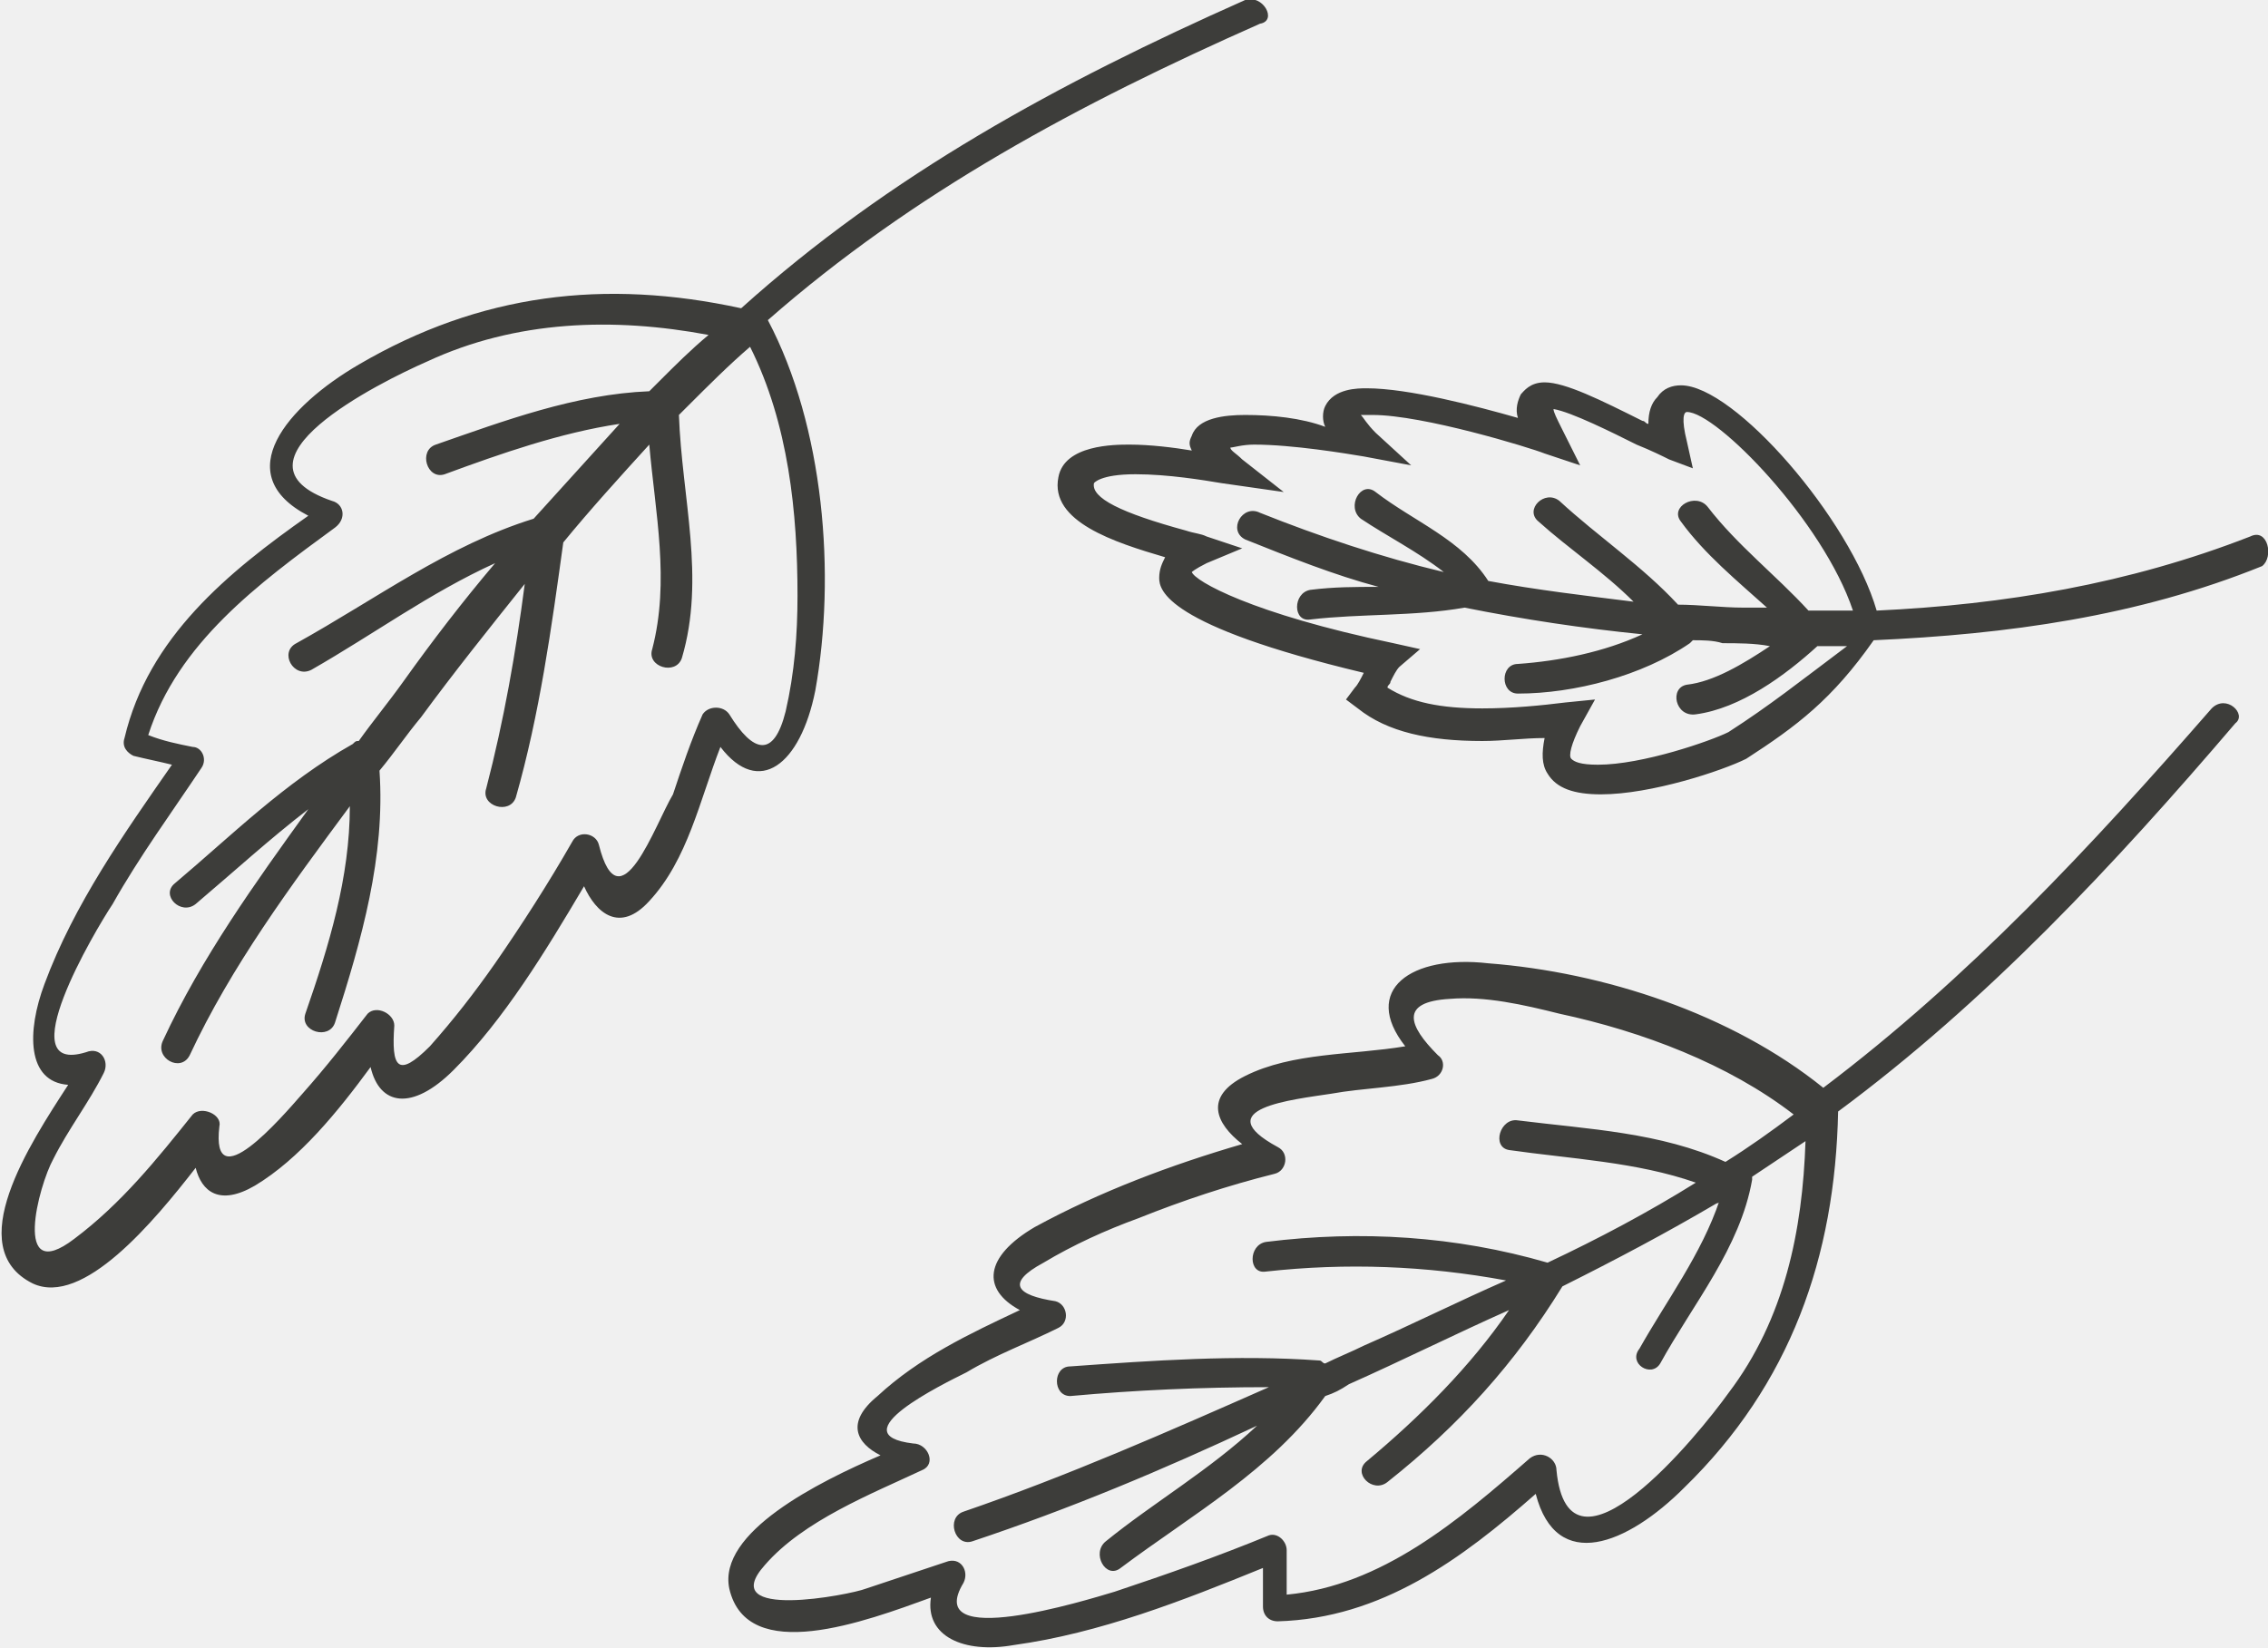
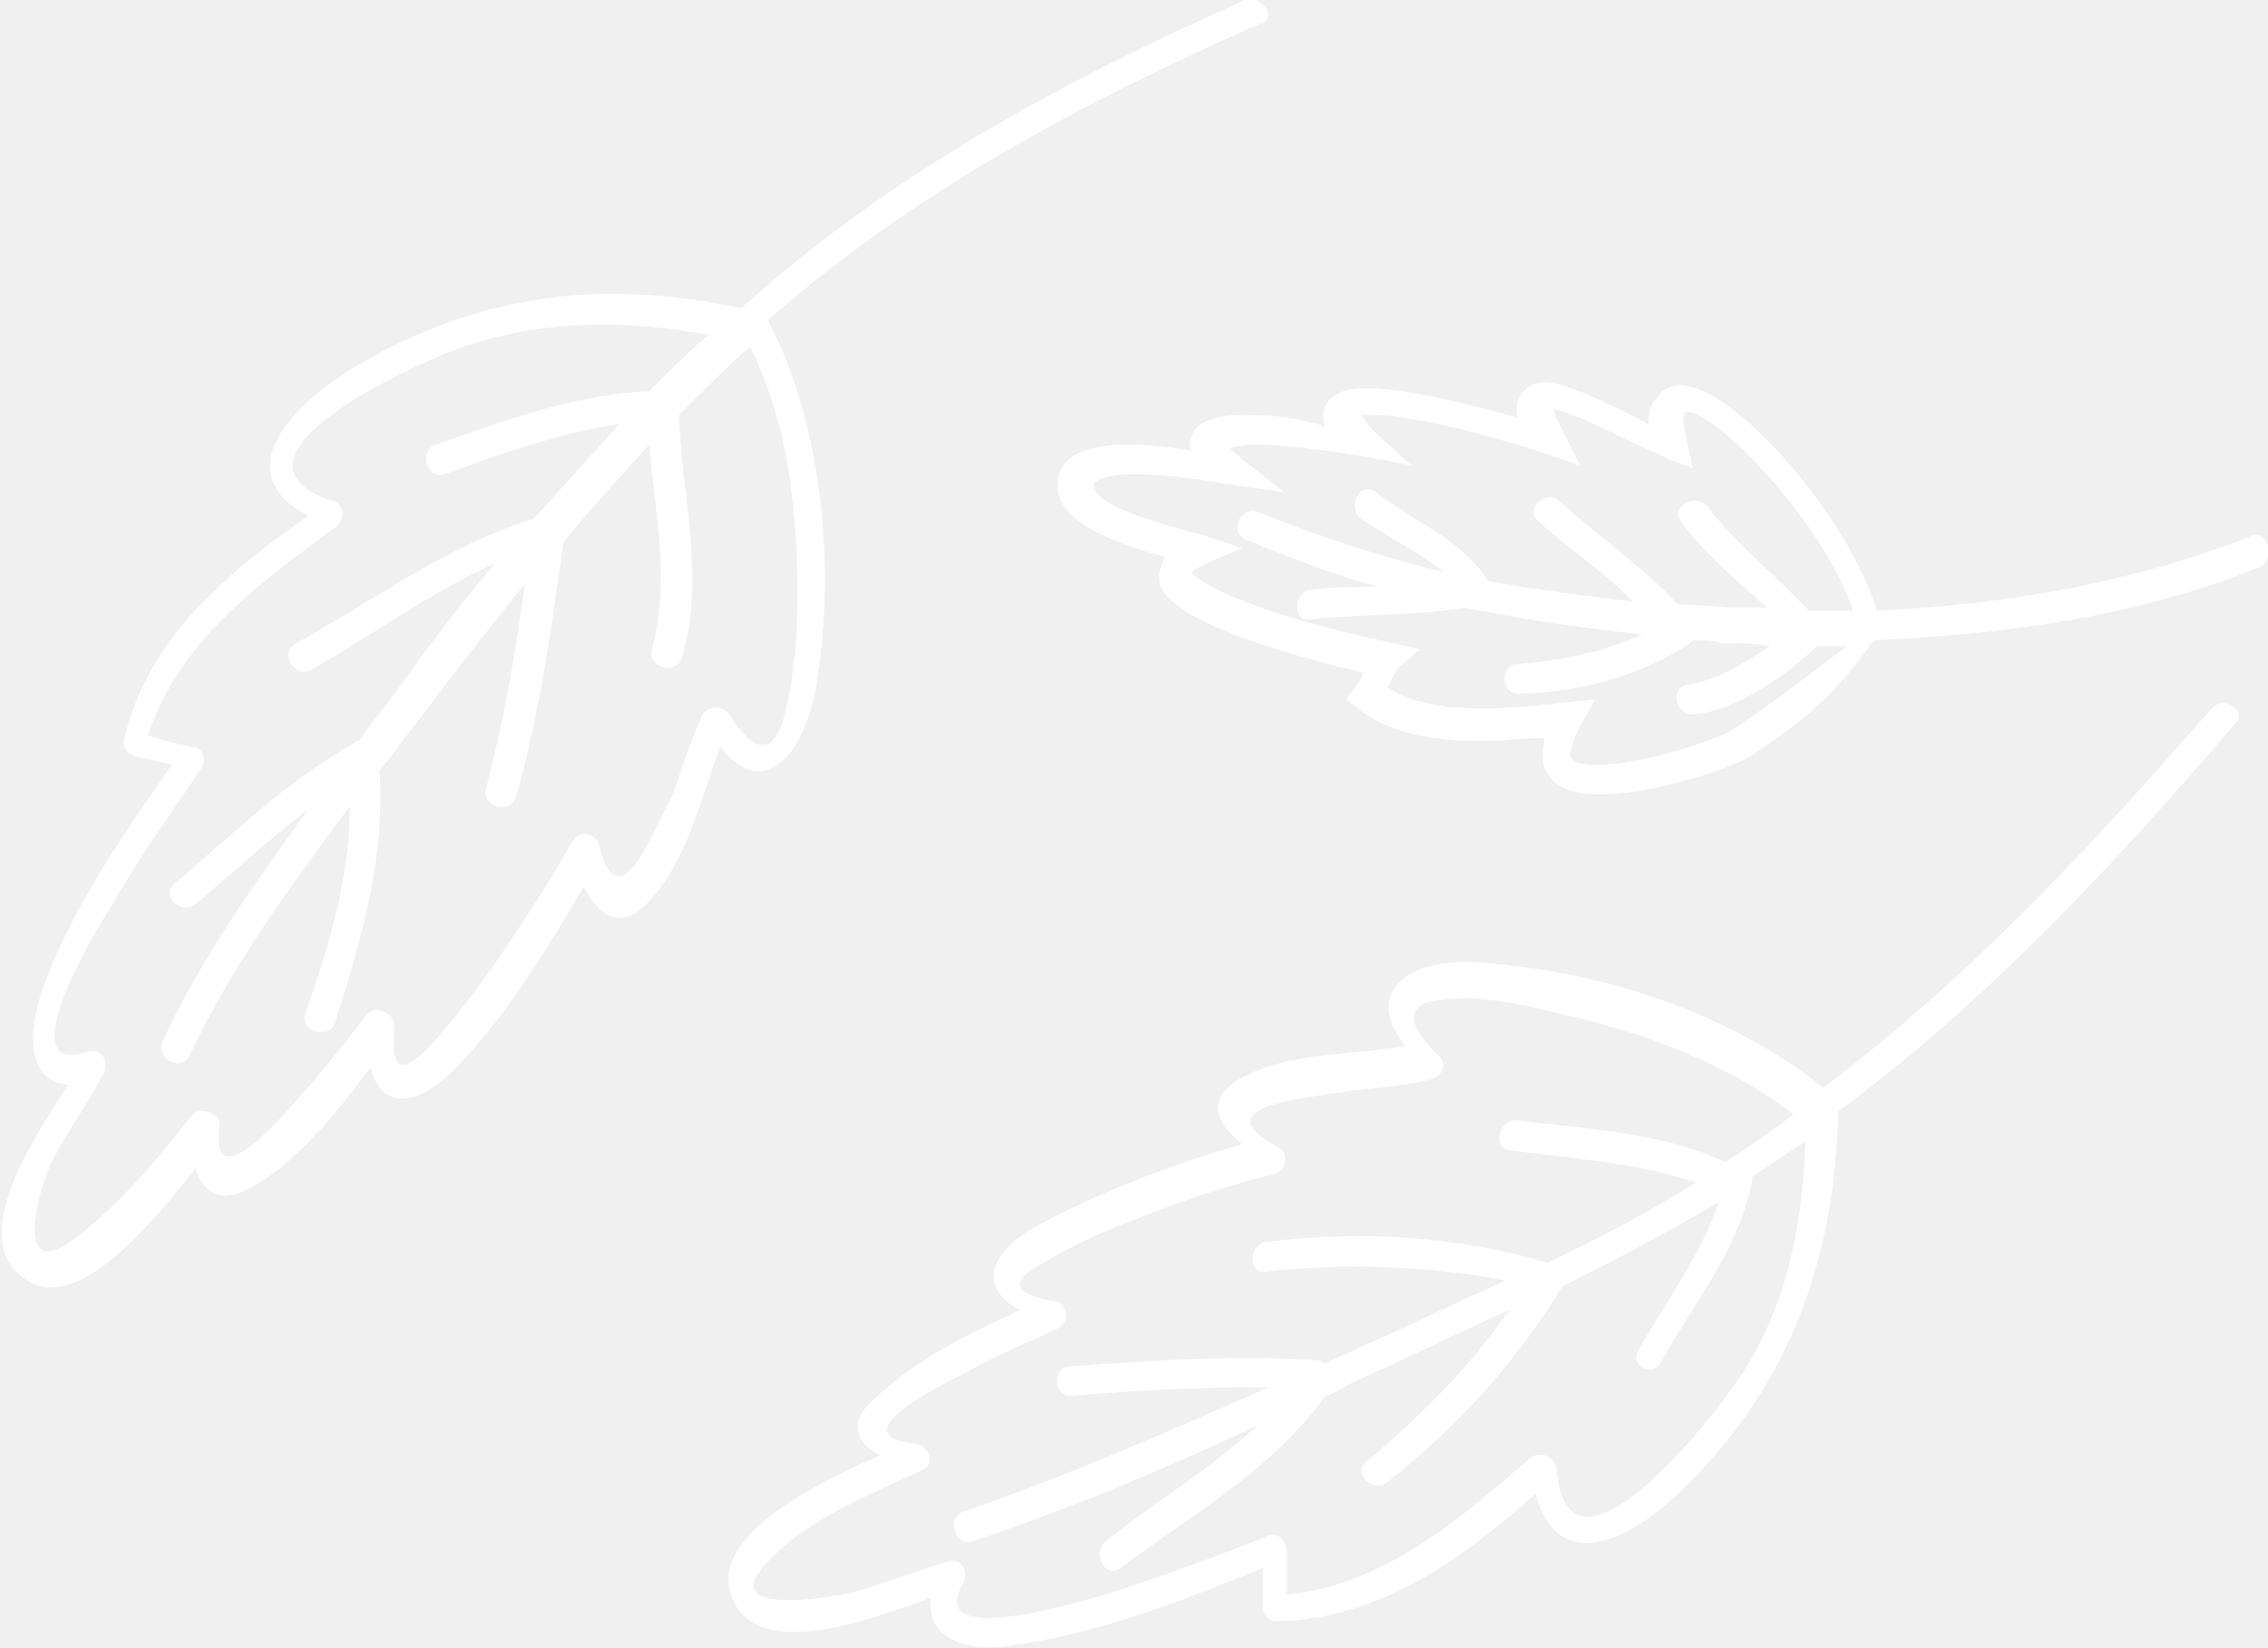
- <svg xmlns="http://www.w3.org/2000/svg" id="Layer_4" viewBox="0 0 76.5 55.6">
-   <style>
-     .st0{fill:#3d3d3a}
-   </style>
-   <path class="st0" d="M27.5 23.3c.7-3.9.3-8.9-1.6-12.5 4.9-4.3 10.5-7.3 16.6-10 .6-.1.1-1-.5-.8-6.3 2.8-12 5.9-17 10.4-4.6-1-8.8-.5-12.9 1.9-2.4 1.4-4.4 3.7-1.7 5.1-2.7 1.9-5.4 4.1-6.2 7.5-.1.3.1.5.3.6.4.1.9.2 1.3.3-1.6 2.3-3.3 4.7-4.3 7.4-.6 1.6-.6 3.3.8 3.4-1.3 2-3.6 5.5-1.2 6.7 1.7.8 4.1-2.1 5.5-3.9.2.8.8 1.3 2 .6 1.5-.9 2.8-2.5 3.9-4 .3 1.3 1.4 1.5 2.8.1 1.7-1.7 3.1-4 4.4-6.2.4.9 1.2 1.6 2.2.5 1.3-1.4 1.7-3.4 2.4-5.2 1.3 1.7 2.7.6 3.2-1.9zm-7.3 5.2c-.1-.4-.7-.5-.9-.1-.8 1.4-1.7 2.8-2.6 4.1-.7 1-1.4 1.9-2.2 2.8-1.1 1.1-1.3.7-1.2-.7 0-.4-.6-.7-.9-.4-.7.9-1.4 1.8-2.2 2.7-.7.8-3.1 3.6-2.8 1.1.1-.4-.6-.7-.9-.4-1.2 1.5-2.4 3-4 4.2-2.1 1.6-1.2-1.8-.7-2.7.5-1 1.2-1.9 1.7-2.9.2-.4-.1-.9-.6-.7-2.6.8.3-4.1.9-5 .9-1.6 2-3.1 3-4.6.2-.3 0-.7-.3-.7-.5-.1-1-.2-1.5-.4 1-3.1 3.7-5.1 6.3-7 .4-.3.3-.8-.1-.9-3.8-1.3 1.6-4 3.2-4.7 3-1.4 6.3-1.5 9.5-.9-.6.5-1.1 1-1.7 1.6l-.3.3c-2.5.1-4.9 1-7.2 1.8-.6.2-.3 1.2.3 1 1.9-.7 3.9-1.4 5.9-1.7-1 1.1-1.9 2.1-2.9 3.2-2.9.9-5.3 2.7-8 4.2-.6.3-.1 1.2.5.9 2.1-1.2 4-2.6 6.2-3.6-1.1 1.3-2.1 2.6-3.1 4-.5.7-1 1.3-1.5 2-.1 0-.1 0-.2.1-2.3 1.3-4.1 3.1-6 4.7-.5.4.2 1.1.7.7 1.3-1.1 2.5-2.2 3.8-3.2-1.8 2.5-3.6 5-4.9 7.8-.3.6.6 1.1.9.5 1.4-3 3.4-5.7 5.4-8.4 0 2.4-.7 4.7-1.5 7-.2.6.8.9 1 .3.9-2.8 1.7-5.6 1.5-8.5.5-.6.9-1.2 1.4-1.8 1.1-1.5 2.3-3 3.5-4.5-.3 2.3-.7 4.6-1.3 6.9-.2.6.8.9 1 .3.8-2.8 1.2-5.7 1.6-8.6.9-1.1 1.9-2.2 2.9-3.3.2 2.3.7 4.6.1 6.9-.2.6.8.9 1 .3.8-2.7 0-5.4-.1-8.2l.3-.3c.7-.7 1.4-1.4 2.1-2 1.3 2.6 1.6 5.6 1.6 8.4 0 1.3-.1 2.6-.4 3.9-.4 1.6-1.1 1.4-1.9.1-.2-.3-.7-.3-.9 0-.4.9-.7 1.8-1 2.7-.6 1-1.8 4.5-2.5 1.7zM75.9 18.1c-4.1 1.6-8.3 2.3-12.6 2.5-.9-3.1-4.8-7.6-6.6-7.6-.3 0-.6.1-.8.4-.2.2-.3.5-.3.9-.1 0-.1-.1-.2-.1-1.4-.7-2.6-1.3-3.3-1.3-.5 0-.7.3-.8.4-.1.2-.2.5-.1.8-1.4-.4-3.7-1-5.1-1-.3 0-1.1 0-1.4.6-.1.2-.1.5 0 .7-.8-.3-1.8-.4-2.7-.4-.7 0-1.6.1-1.8.7-.1.2-.1.3 0 .5-.6-.1-1.4-.2-2.1-.2-.5 0-2.2 0-2.4 1.1-.3 1.5 1.9 2.2 3.6 2.7-.1.2-.2.4-.2.7 0 .4.2 1.6 6.9 3.2-.1.2-.2.4-.3.5l-.3.4.4.3c1 .8 2.4 1.1 4.2 1.1.7 0 1.4-.1 2.1-.1-.1.5-.1.9.1 1.2.3.5.9.7 1.8.7 1.7 0 4.1-.8 4.9-1.2 1.7-1.1 2.9-2 4.3-4 4.5-.2 8.9-.8 13.1-2.5.4-.3.2-1.3-.4-1zm-17.6 6.6c-.6.3-2.9 1.1-4.4 1.1-.6 0-.8-.1-.9-.2-.1-.1 0-.5.3-1.1l.5-.9-1 .1c-.8.1-1.8.2-2.8.2-1.4 0-2.4-.2-3.2-.7 0-.1.1-.1.1-.2.1-.2.2-.4.3-.5l.7-.6-.9-.2c-4.8-1-6.7-2.1-6.8-2.4 0 0 .1-.1.5-.3l1.2-.5-1.2-.4c-.2-.1-.4-.1-.7-.2-2.2-.6-3.2-1.1-3.1-1.6 0 0 .2-.3 1.4-.3 1.1 0 2.3.2 2.9.3l2.1.3-1.4-1.1c-.2-.2-.4-.3-.4-.4.1 0 .4-.1.8-.1 1.3 0 3.1.3 3.7.4l1.6.3-1.2-1.1c-.3-.3-.4-.5-.5-.6h.4c1.7 0 5.3 1.1 5.8 1.3l1.2.4-.6-1.2c-.2-.4-.3-.6-.3-.7.6.1 2 .8 2.8 1.2.5.2.9.4 1.1.5l.8.3-.2-.9c-.2-.8-.1-1 0-1 1 0 4.6 3.7 5.6 6.7H61c-1.1-1.2-2.4-2.2-3.4-3.5-.4-.5-1.3 0-.9.5.8 1.1 1.9 2 2.9 2.9h-.8c-.7 0-1.5-.1-2.2-.1-1.2-1.3-2.7-2.3-4-3.5-.5-.4-1.2.3-.7.7 1 .9 2.2 1.7 3.2 2.7-1.6-.2-3.3-.4-4.9-.7-.9-1.4-2.5-2-3.8-3-.5-.4-1 .5-.5.9.9.6 1.9 1.1 2.8 1.8-2.1-.5-4.2-1.2-6.2-2-.6-.3-1.1.6-.5.9 1.5.6 3 1.2 4.5 1.6-.8 0-1.5 0-2.3.1-.6.1-.6 1.1 0 1 1.7-.2 3.5-.1 5.2-.4 2 .4 4 .7 6 .9-1.3.6-2.8.9-4.2 1-.6 0-.6 1 0 1 1.9 0 4.2-.6 5.8-1.7l.1-.1c.3 0 .7 0 1 .1.5 0 1.1 0 1.6.1-.9.6-1.9 1.2-2.8 1.3-.6.1-.4 1.1.3 1 1.5-.2 3-1.3 4.1-2.3h1c-1.6 1.2-2.6 2-4 2.9zM74.6 23.9c-4.1 4.7-8.2 9.1-13.1 12.8-3.1-2.5-7.4-3.9-11.3-4.2-2.6-.3-4.3.9-2.8 2.8-1.8.3-3.8.2-5.4 1-1.4.7-1 1.6-.1 2.3-2.4.7-4.8 1.6-7 2.8-1.7 1-1.8 2.1-.5 2.8-1.7.8-3.4 1.6-4.8 2.9-1.1.9-.7 1.6.1 2-2.1.9-5.5 2.6-5.1 4.5.6 2.6 4.6 1.1 6.8.3-.2 1.3 1.1 1.9 2.8 1.6 2.9-.4 5.7-1.5 8.4-2.6v1.3c0 .3.2.5.5.5 3.5-.1 6.2-2.1 8.7-4.3.7 2.7 3.1 1.7 5-.2 3.6-3.5 5.1-7.8 5.2-12.7 5-3.7 9.3-8.3 13.4-13.1.4-.3-.3-1-.8-.5zM58.3 47c-1 1.4-5.4 6.8-5.8 2.6 0-.4-.5-.7-.9-.4-2.4 2.1-5 4.3-8.2 4.6v-1.5c0-.3-.3-.6-.6-.5-1.7.7-3.4 1.3-5.2 1.9-1 .3-6.5 2-5.1-.3.2-.4-.1-.9-.6-.7l-2.7.9c-.5.2-5.1 1.1-3.4-.8 1.3-1.5 3.6-2.4 5.3-3.2.5-.2.2-.9-.3-.9-2.5-.3 1-2 1.8-2.4 1-.6 2.1-1 3.1-1.5.4-.2.3-.8-.1-.9-1.3-.2-1.7-.6-.4-1.3 1-.6 2.1-1.1 3.2-1.5 1.5-.6 3-1.1 4.6-1.5.4-.1.5-.7.1-.9-2.4-1.3.5-1.6 1.8-1.8 1.1-.2 2.3-.2 3.4-.5.4-.1.5-.6.2-.8-1-1-1.3-1.8.4-1.9 1.2-.1 2.5.2 3.7.5 2.8.6 5.7 1.7 7.9 3.4-.8.6-1.5 1.1-2.3 1.6-2.2-1-4.6-1.1-7-1.4-.6-.1-.9.9-.3 1 2.1.3 4.3.4 6.3 1.1-1.6 1-3.3 1.9-5 2.7-3.1-.9-6.3-1.1-9.5-.7-.6.1-.6 1.1 0 1 2.7-.3 5.4-.2 8.1.3-1.6.7-3.2 1.5-4.8 2.2-.4.2-.9.4-1.3.6-.1 0-.1-.1-.2-.1-2.8-.2-5.6 0-8.4.2-.6 0-.6 1 0 1 2.2-.2 4.4-.3 6.7-.3-3.4 1.5-6.8 3-10.3 4.2-.6.2-.3 1.2.3 1 3.3-1.1 6.4-2.4 9.6-3.9-1.6 1.5-3.5 2.6-5.1 3.9-.5.4 0 1.3.5.9 2.4-1.8 5.1-3.3 6.9-5.8.3-.1.5-.2.8-.4 1.8-.8 3.6-1.7 5.4-2.5-1.3 1.9-3 3.6-4.8 5.1-.5.4.2 1.1.7.7 2.4-1.9 4.3-4 5.9-6.6 1.8-.9 3.5-1.8 5.2-2.8 0 0 .1 0 .1-.1-.6 1.8-1.8 3.4-2.7 5-.4.5.4 1 .7.5 1.1-2 2.7-3.9 3.1-6.2v-.1l1.8-1.2c-.1 3-.7 6-2.6 8.5z" />
+ <svg xmlns="http://www.w3.org/2000/svg" viewBox="0 0 76.5 55.6" fill="#fff">
+   <path d="M27.5 23.3c.7-3.9.3-8.9-1.6-12.5 4.9-4.3 10.5-7.3 16.6-10 .6-.1.1-1-.5-.8-6.3 2.8-12 5.9-17 10.4-4.6-1-8.8-.5-12.9 1.9-2.4 1.4-4.4 3.7-1.7 5.1-2.7 1.9-5.4 4.1-6.2 7.5-.1.3.1.5.3.6.4.1.9.2 1.3.3-1.6 2.3-3.3 4.7-4.3 7.4-.6 1.6-.6 3.3.8 3.4-1.3 2-3.6 5.5-1.2 6.7 1.7.8 4.1-2.1 5.5-3.9.2.8.8 1.3 2 .6 1.5-.9 2.8-2.5 3.9-4 .3 1.3 1.4 1.5 2.8.1 1.7-1.7 3.1-4 4.4-6.2.4.9 1.2 1.6 2.2.5 1.3-1.4 1.7-3.4 2.4-5.2 1.3 1.7 2.7.6 3.2-1.9zm-7.3 5.2c-.1-.4-.7-.5-.9-.1-.8 1.4-1.7 2.8-2.6 4.1-.7 1-1.4 1.9-2.2 2.8-1.1 1.1-1.3.7-1.2-.7 0-.4-.6-.7-.9-.4-.7.9-1.4 1.8-2.2 2.7-.7.8-3.1 3.6-2.8 1.1.1-.4-.6-.7-.9-.4-1.2 1.5-2.4 3-4 4.2-2.1 1.6-1.2-1.8-.7-2.7.5-1 1.2-1.9 1.7-2.9.2-.4-.1-.9-.6-.7-2.6.8.3-4.1.9-5 .9-1.6 2-3.1 3-4.6.2-.3 0-.7-.3-.7-.5-.1-1-.2-1.5-.4 1-3.1 3.7-5.1 6.3-7 .4-.3.3-.8-.1-.9-3.8-1.3 1.6-4 3.2-4.7 3-1.4 6.3-1.5 9.5-.9-.6.5-1.1 1-1.7 1.6l-.3.3c-2.5.1-4.9 1-7.2 1.8-.6.2-.3 1.2.3 1 1.9-.7 3.9-1.4 5.9-1.7-1 1.1-1.9 2.1-2.9 3.2-2.9.9-5.3 2.7-8 4.2-.6.3-.1 1.2.5.9 2.1-1.2 4-2.6 6.2-3.6-1.1 1.3-2.1 2.6-3.1 4-.5.7-1 1.3-1.5 2-.1 0-.1 0-.2.1-2.3 1.3-4.1 3.1-6 4.7-.5.4.2 1.1.7.7 1.3-1.1 2.5-2.2 3.8-3.2-1.8 2.5-3.6 5-4.9 7.8-.3.6.6 1.1.9.5 1.4-3 3.4-5.7 5.4-8.4 0 2.4-.7 4.7-1.5 7-.2.6.8.9 1 .3.9-2.8 1.7-5.6 1.5-8.5.5-.6.9-1.2 1.4-1.8 1.1-1.5 2.3-3 3.5-4.5-.3 2.3-.7 4.6-1.3 6.9-.2.6.8.9 1 .3.8-2.8 1.2-5.7 1.6-8.6.9-1.1 1.9-2.2 2.9-3.3.2 2.3.7 4.6.1 6.9-.2.6.8.9 1 .3.8-2.7 0-5.4-.1-8.2l.3-.3c.7-.7 1.4-1.4 2.1-2 1.3 2.6 1.6 5.6 1.6 8.4 0 1.3-.1 2.6-.4 3.9-.4 1.6-1.1 1.4-1.9.1-.2-.3-.7-.3-.9 0-.4.9-.7 1.8-1 2.7-.6 1-1.8 4.5-2.5 1.7zM75.9 18.1c-4.1 1.6-8.3 2.3-12.6 2.5-.9-3.1-4.8-7.6-6.6-7.6-.3 0-.6.1-.8.4-.2.2-.3.5-.3.9-.1 0-.1-.1-.2-.1-1.4-.7-2.6-1.3-3.3-1.3-.5 0-.7.3-.8.4-.1.2-.2.5-.1.8-1.4-.4-3.7-1-5.1-1-.3 0-1.1 0-1.4.6-.1.2-.1.5 0 .7-.8-.3-1.8-.4-2.7-.4-.7 0-1.6.1-1.8.7-.1.2-.1.3 0 .5-.6-.1-1.4-.2-2.1-.2-.5 0-2.2 0-2.4 1.1-.3 1.5 1.9 2.2 3.6 2.7-.1.2-.2.4-.2.7 0 .4.2 1.6 6.9 3.2-.1.2-.2.4-.3.5l-.3.4.4.3c1 .8 2.4 1.1 4.2 1.1.7 0 1.4-.1 2.1-.1-.1.5-.1.9.1 1.2.3.5.9.7 1.8.7 1.7 0 4.1-.8 4.9-1.2 1.7-1.1 2.9-2 4.3-4 4.5-.2 8.9-.8 13.1-2.5.4-.3.2-1.3-.4-1zm-17.6 6.6c-.6.3-2.9 1.1-4.4 1.1-.6 0-.8-.1-.9-.2-.1-.1 0-.5.3-1.1l.5-.9-1 .1c-.8.1-1.8.2-2.8.2-1.4 0-2.4-.2-3.2-.7 0-.1.1-.1.1-.2.1-.2.2-.4.3-.5l.7-.6-.9-.2c-4.8-1-6.7-2.1-6.8-2.4 0 0 .1-.1.5-.3l1.2-.5-1.2-.4c-.2-.1-.4-.1-.7-.2-2.2-.6-3.2-1.1-3.1-1.6 0 0 .2-.3 1.4-.3 1.1 0 2.3.2 2.9.3l2.1.3-1.4-1.1c-.2-.2-.4-.3-.4-.4.1 0 .4-.1.8-.1 1.3 0 3.1.3 3.7.4l1.6.3-1.2-1.1c-.3-.3-.4-.5-.5-.6h.4c1.7 0 5.3 1.1 5.8 1.3l1.2.4-.6-1.2c-.2-.4-.3-.6-.3-.7.6.1 2 .8 2.8 1.2.5.2.9.4 1.1.5l.8.3-.2-.9c-.2-.8-.1-1 0-1 1 0 4.6 3.7 5.6 6.7H61c-1.1-1.2-2.4-2.2-3.4-3.5-.4-.5-1.3 0-.9.5.8 1.1 1.9 2 2.9 2.9h-.8c-.7 0-1.5-.1-2.2-.1-1.2-1.3-2.7-2.3-4-3.5-.5-.4-1.2.3-.7.7 1 .9 2.2 1.7 3.2 2.7-1.6-.2-3.3-.4-4.9-.7-.9-1.4-2.5-2-3.8-3-.5-.4-1 .5-.5.9.9.6 1.9 1.1 2.8 1.8-2.1-.5-4.2-1.2-6.2-2-.6-.3-1.1.6-.5.9 1.5.6 3 1.2 4.5 1.6-.8 0-1.5 0-2.3.1-.6.1-.6 1.1 0 1 1.7-.2 3.5-.1 5.2-.4 2 .4 4 .7 6 .9-1.3.6-2.8.9-4.2 1-.6 0-.6 1 0 1 1.9 0 4.2-.6 5.8-1.7l.1-.1c.3 0 .7 0 1 .1.5 0 1.1 0 1.6.1-.9.6-1.9 1.2-2.8 1.3-.6.1-.4 1.1.3 1 1.5-.2 3-1.3 4.1-2.3h1c-1.6 1.2-2.6 2-4 2.9zM74.6 23.9c-4.1 4.7-8.2 9.1-13.1 12.8-3.1-2.5-7.4-3.9-11.3-4.2-2.6-.3-4.3.9-2.8 2.8-1.8.3-3.8.2-5.4 1-1.4.7-1 1.6-.1 2.3-2.4.7-4.8 1.6-7 2.8-1.7 1-1.8 2.1-.5 2.8-1.7.8-3.4 1.6-4.8 2.9-1.1.9-.7 1.6.1 2-2.1.9-5.5 2.6-5.1 4.5.6 2.6 4.6 1.1 6.8.3-.2 1.3 1.1 1.9 2.8 1.6 2.9-.4 5.7-1.5 8.4-2.6v1.3c0 .3.2.5.5.5 3.5-.1 6.2-2.1 8.7-4.3.7 2.7 3.1 1.7 5-.2 3.6-3.5 5.1-7.8 5.2-12.7 5-3.7 9.3-8.3 13.4-13.1.4-.3-.3-1-.8-.5zM58.3 47c-1 1.4-5.4 6.8-5.8 2.6 0-.4-.5-.7-.9-.4-2.4 2.1-5 4.3-8.2 4.6v-1.5c0-.3-.3-.6-.6-.5-1.7.7-3.4 1.3-5.2 1.9-1 .3-6.5 2-5.1-.3.2-.4-.1-.9-.6-.7l-2.7.9c-.5.2-5.1 1.1-3.4-.8 1.3-1.5 3.6-2.4 5.3-3.2.5-.2.2-.9-.3-.9-2.5-.3 1-2 1.8-2.4 1-.6 2.1-1 3.1-1.5.4-.2.3-.8-.1-.9-1.3-.2-1.7-.6-.4-1.3 1-.6 2.1-1.1 3.2-1.5 1.5-.6 3-1.1 4.6-1.5.4-.1.5-.7.1-.9-2.4-1.3.5-1.6 1.8-1.8 1.1-.2 2.3-.2 3.4-.5.4-.1.5-.6.2-.8-1-1-1.3-1.8.4-1.9 1.2-.1 2.5.2 3.7.5 2.8.6 5.7 1.7 7.9 3.4-.8.6-1.5 1.1-2.3 1.6-2.2-1-4.6-1.1-7-1.4-.6-.1-.9.9-.3 1 2.1.3 4.3.4 6.3 1.1-1.6 1-3.3 1.9-5 2.7-3.1-.9-6.3-1.1-9.5-.7-.6.1-.6 1.1 0 1 2.7-.3 5.4-.2 8.1.3-1.6.7-3.2 1.5-4.8 2.2-.4.2-.9.4-1.3.6-.1 0-.1-.1-.2-.1-2.8-.2-5.6 0-8.4.2-.6 0-.6 1 0 1 2.2-.2 4.4-.3 6.7-.3-3.4 1.5-6.8 3-10.3 4.2-.6.2-.3 1.2.3 1 3.3-1.1 6.4-2.4 9.6-3.9-1.6 1.5-3.5 2.6-5.1 3.9-.5.4 0 1.3.5.9 2.4-1.8 5.1-3.3 6.9-5.8.3-.1.5-.2.8-.4 1.8-.8 3.6-1.7 5.4-2.5-1.3 1.9-3 3.6-4.8 5.1-.5.4.2 1.1.7.7 2.4-1.9 4.3-4 5.9-6.6 1.8-.9 3.5-1.8 5.2-2.8 0 0 .1 0 .1-.1-.6 1.8-1.8 3.4-2.7 5-.4.5.4 1 .7.5 1.1-2 2.7-3.9 3.1-6.2v-.1l1.8-1.2c-.1 3-.7 6-2.6 8.5z" />
</svg>
